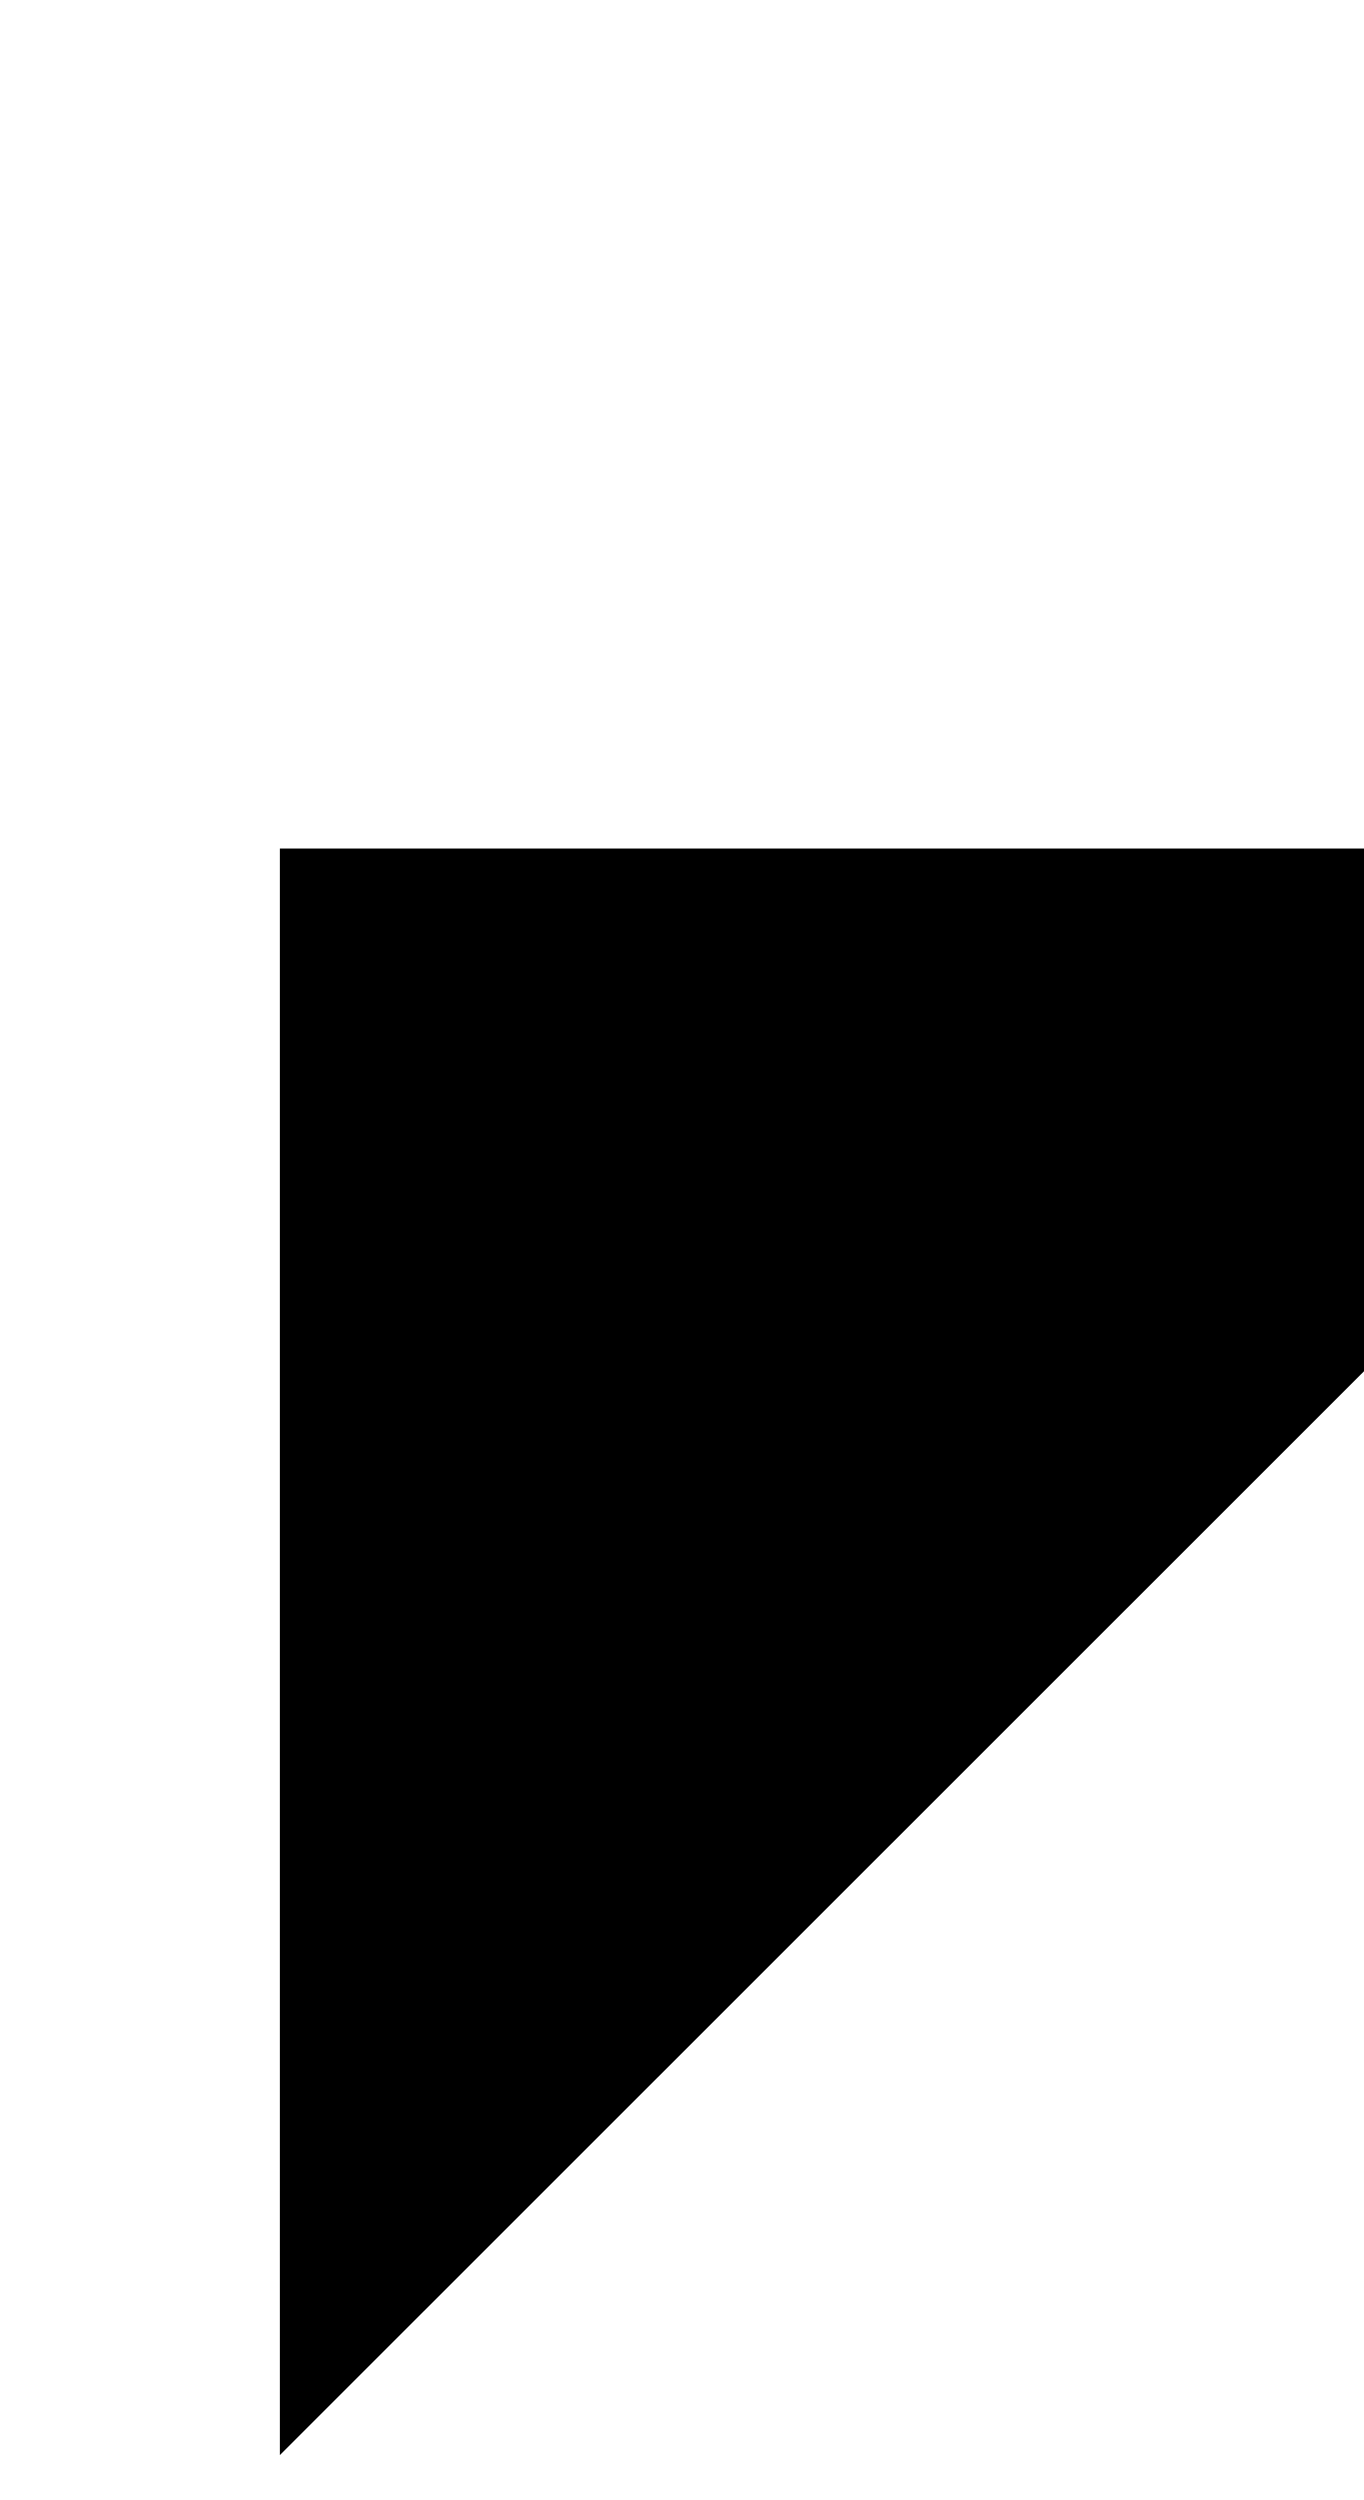
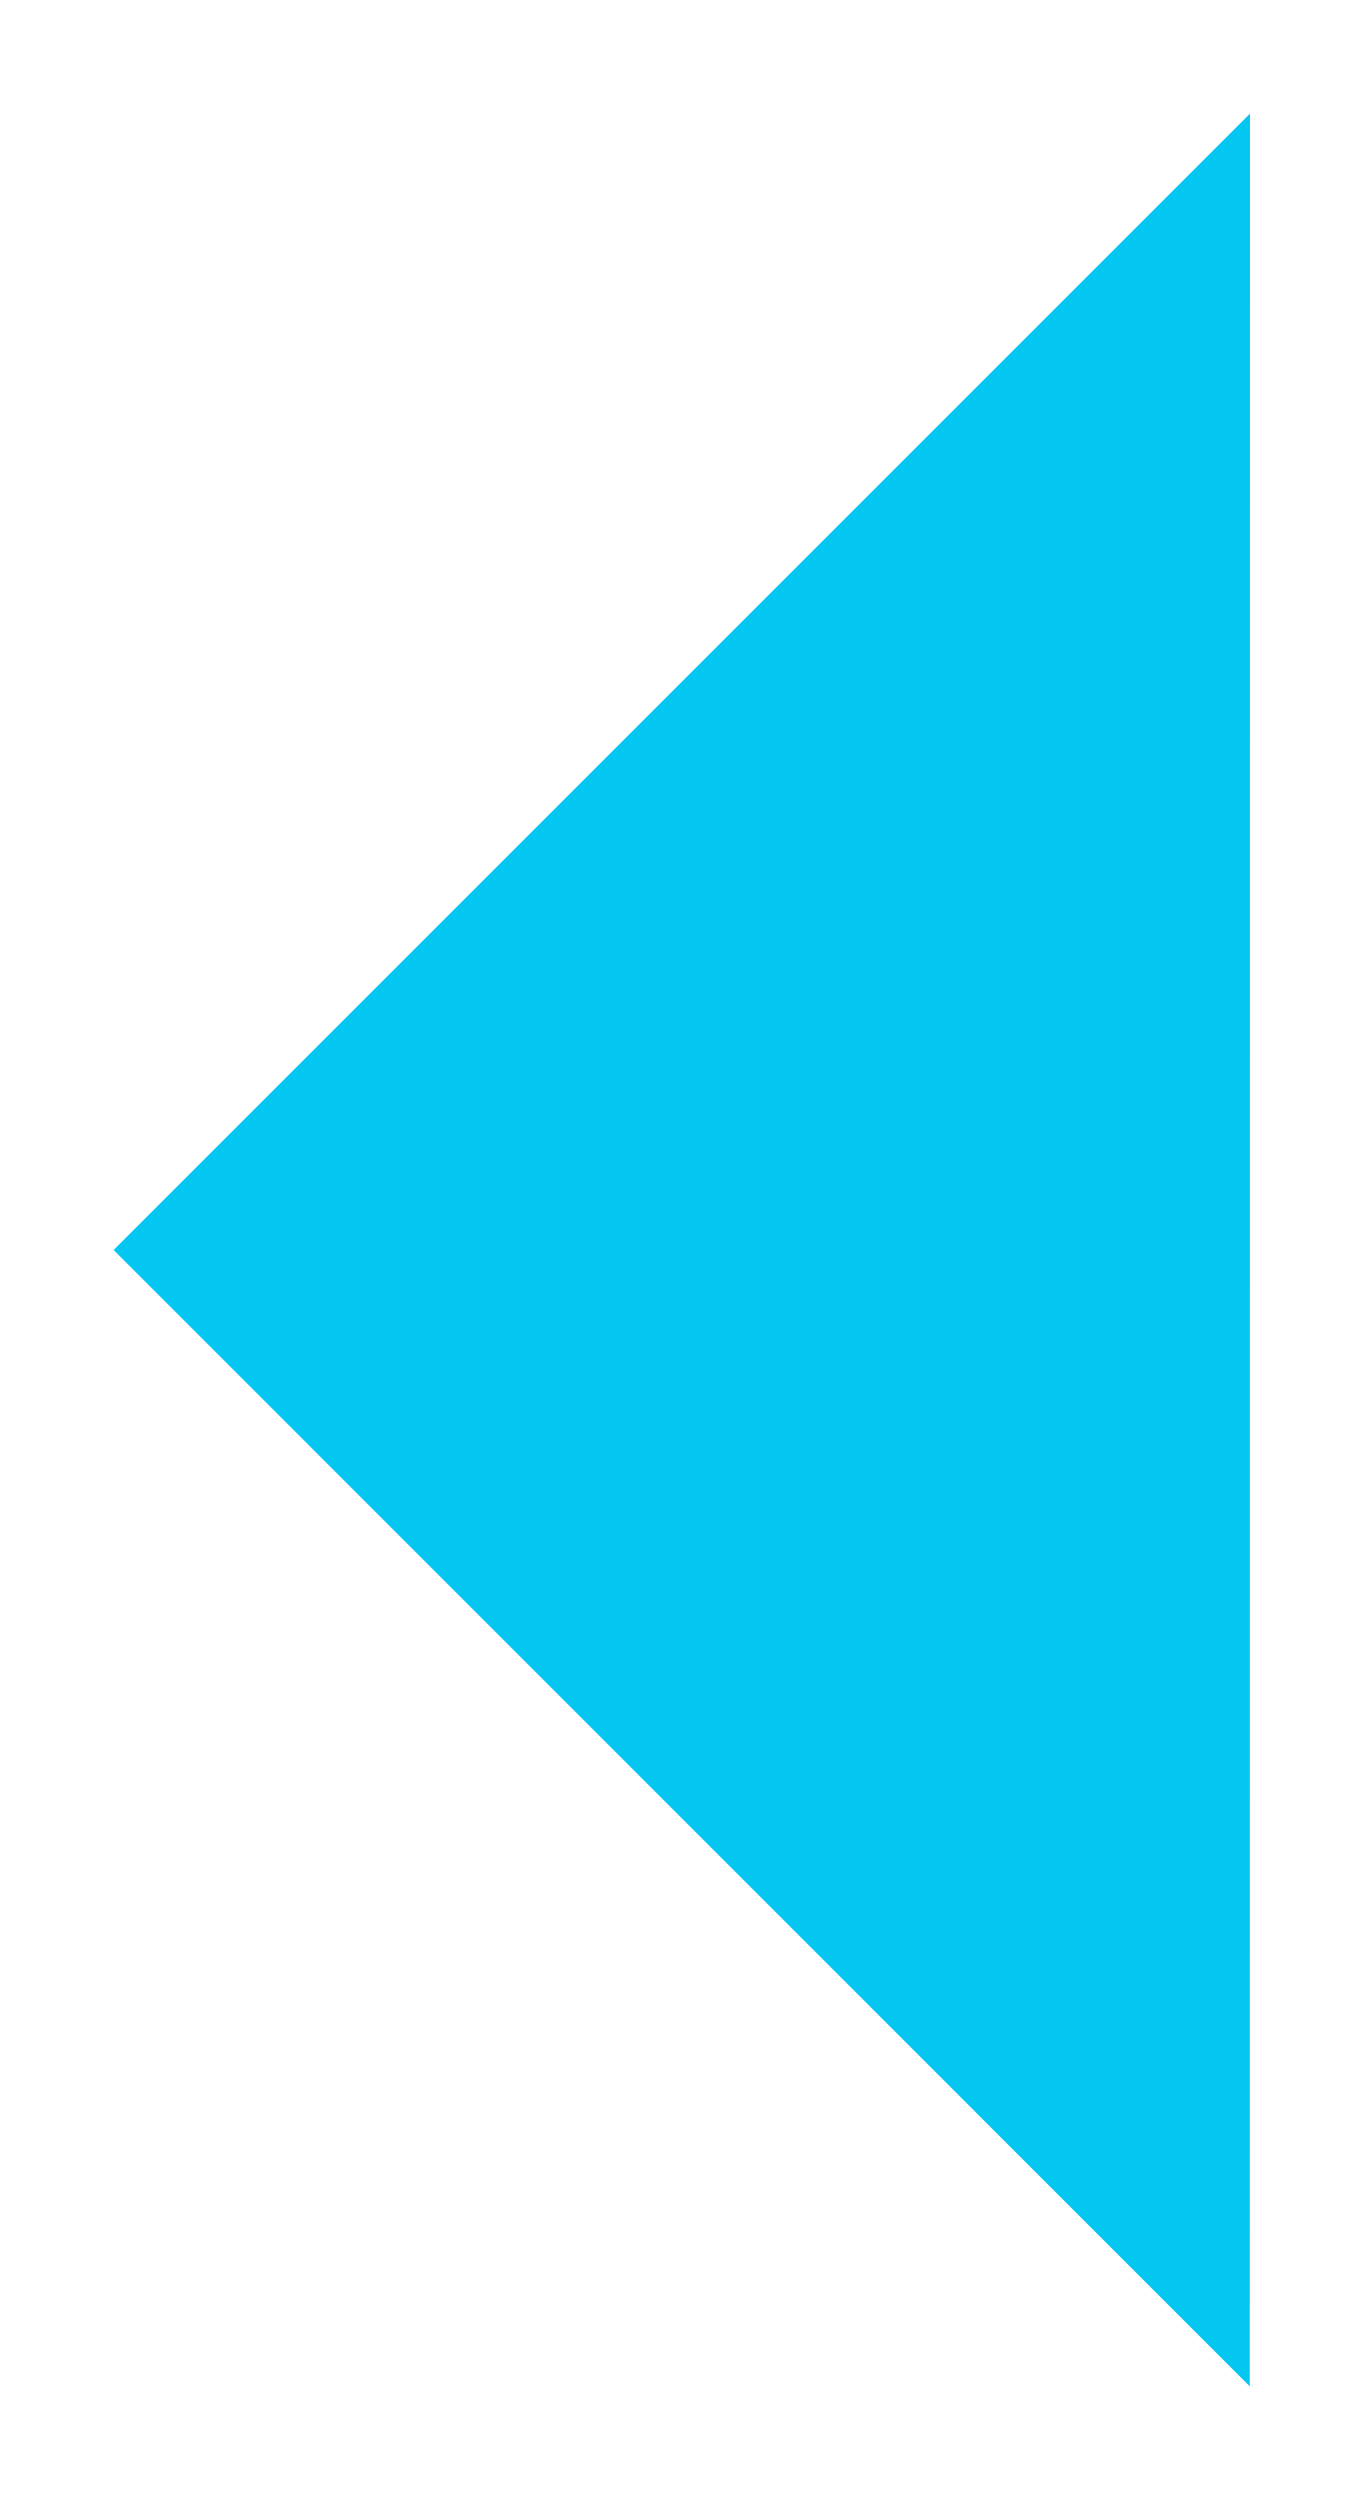
- <svg xmlns="http://www.w3.org/2000/svg" width="6px" height="11px" viewBox="0 0 6 11" version="1.1">
-   <defs />
-   <g id="Page-1" stroke="none" stroke-width="1" fill="none" fill-rule="evenodd">
-     <g id="*-Styleguide" transform="translate(-3007, -389)" fill="#000000">
+ <svg xmlns="http://www.w3.org/2000/svg" version="1.1" id="Layer_1" x="0px" y="0px" width="6px" height="11px" viewBox="0 0 6 11" enable-background="new 0 0 6 11" xml:space="preserve">
+   <g id="Page-1">
+     <g id="_x2A_-Styleguide" transform="translate(-3007, -389)">
      <g id="Group-10-Copy-2" transform="translate(2846, 261)">
        <g id="Datepicker" transform="translate(131, 0)">
          <g id="Tooltip">
            <g id="Group-33" transform="translate(15, 121)">
              <g id="Calendar-1">
                <g id="Group-13">
-                   <polygon id="icon_dropdown-copy-3" transform="translate(17.99942, 12.5) scale(1, -1) rotate(-270) translate(-17.99942, -12.5) " points="19.766 7.197 19.766 14.268 12.697 14.268" />
+                   <polygon id="icon_dropdown-copy-3" fill="#03C7F1" points="20.5,7.5 15.5,12.5 20.499,17.5         " />
                </g>
              </g>
            </g>
          </g>
        </g>
      </g>
    </g>
  </g>
</svg>
